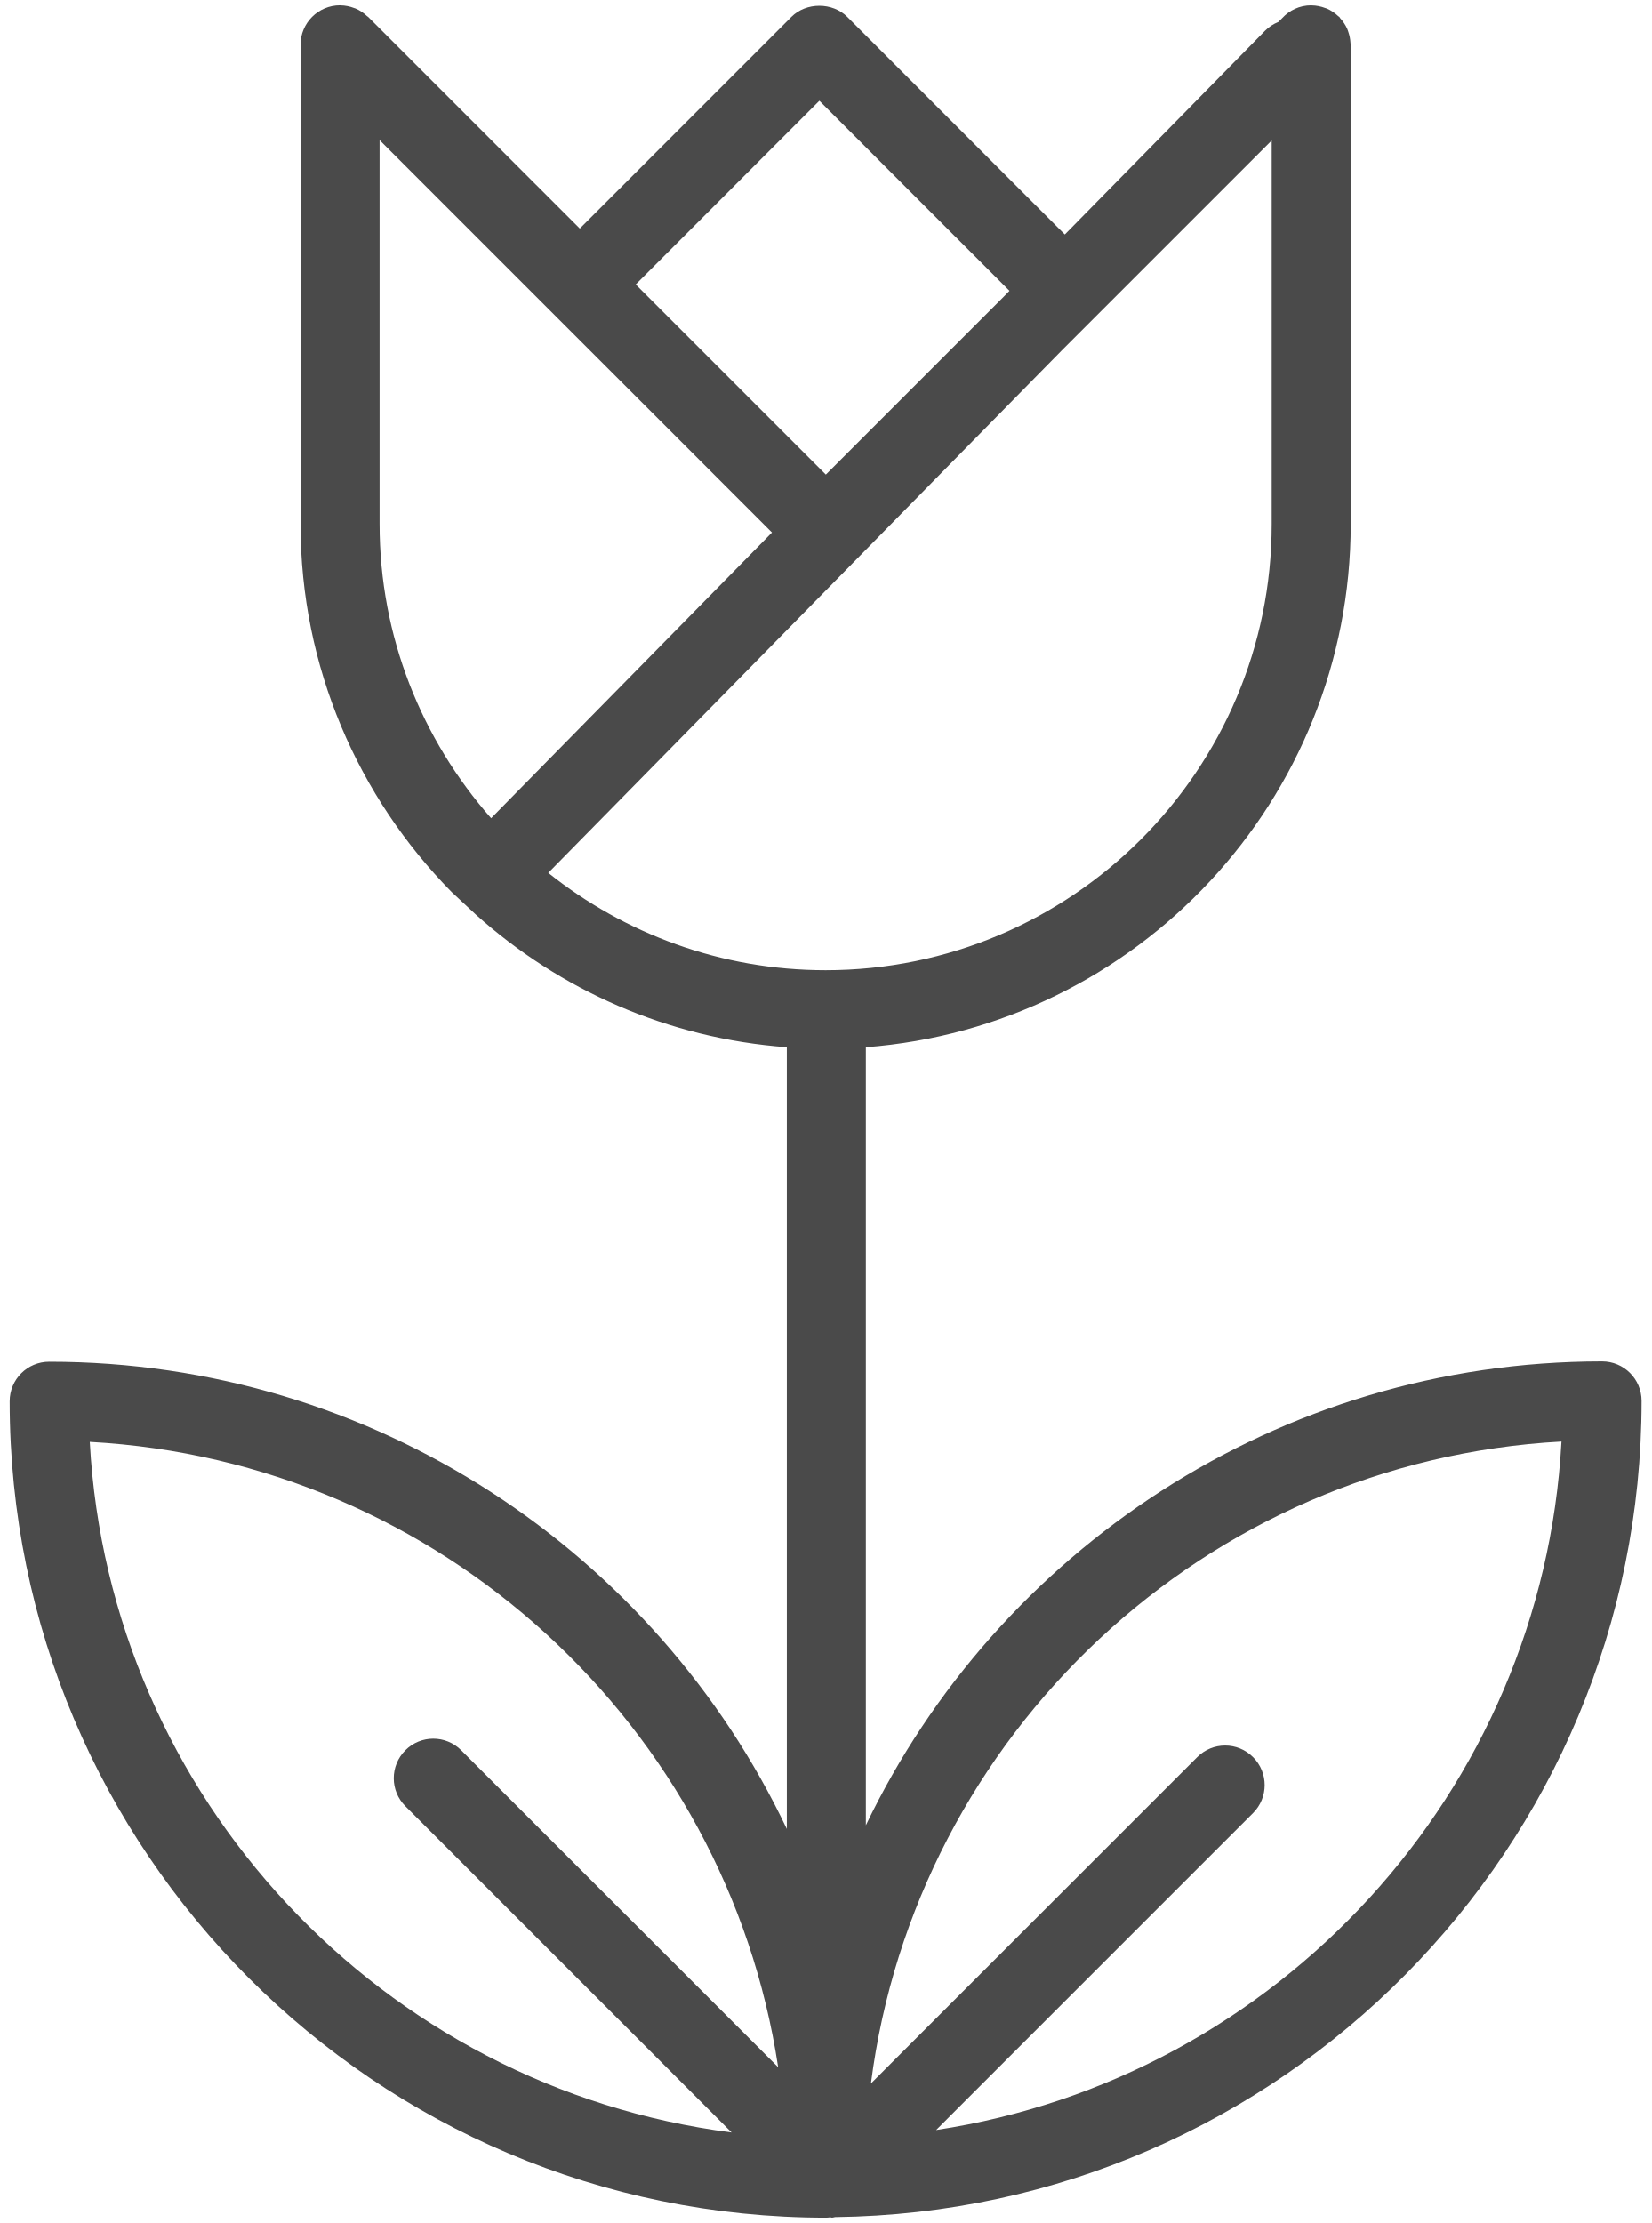
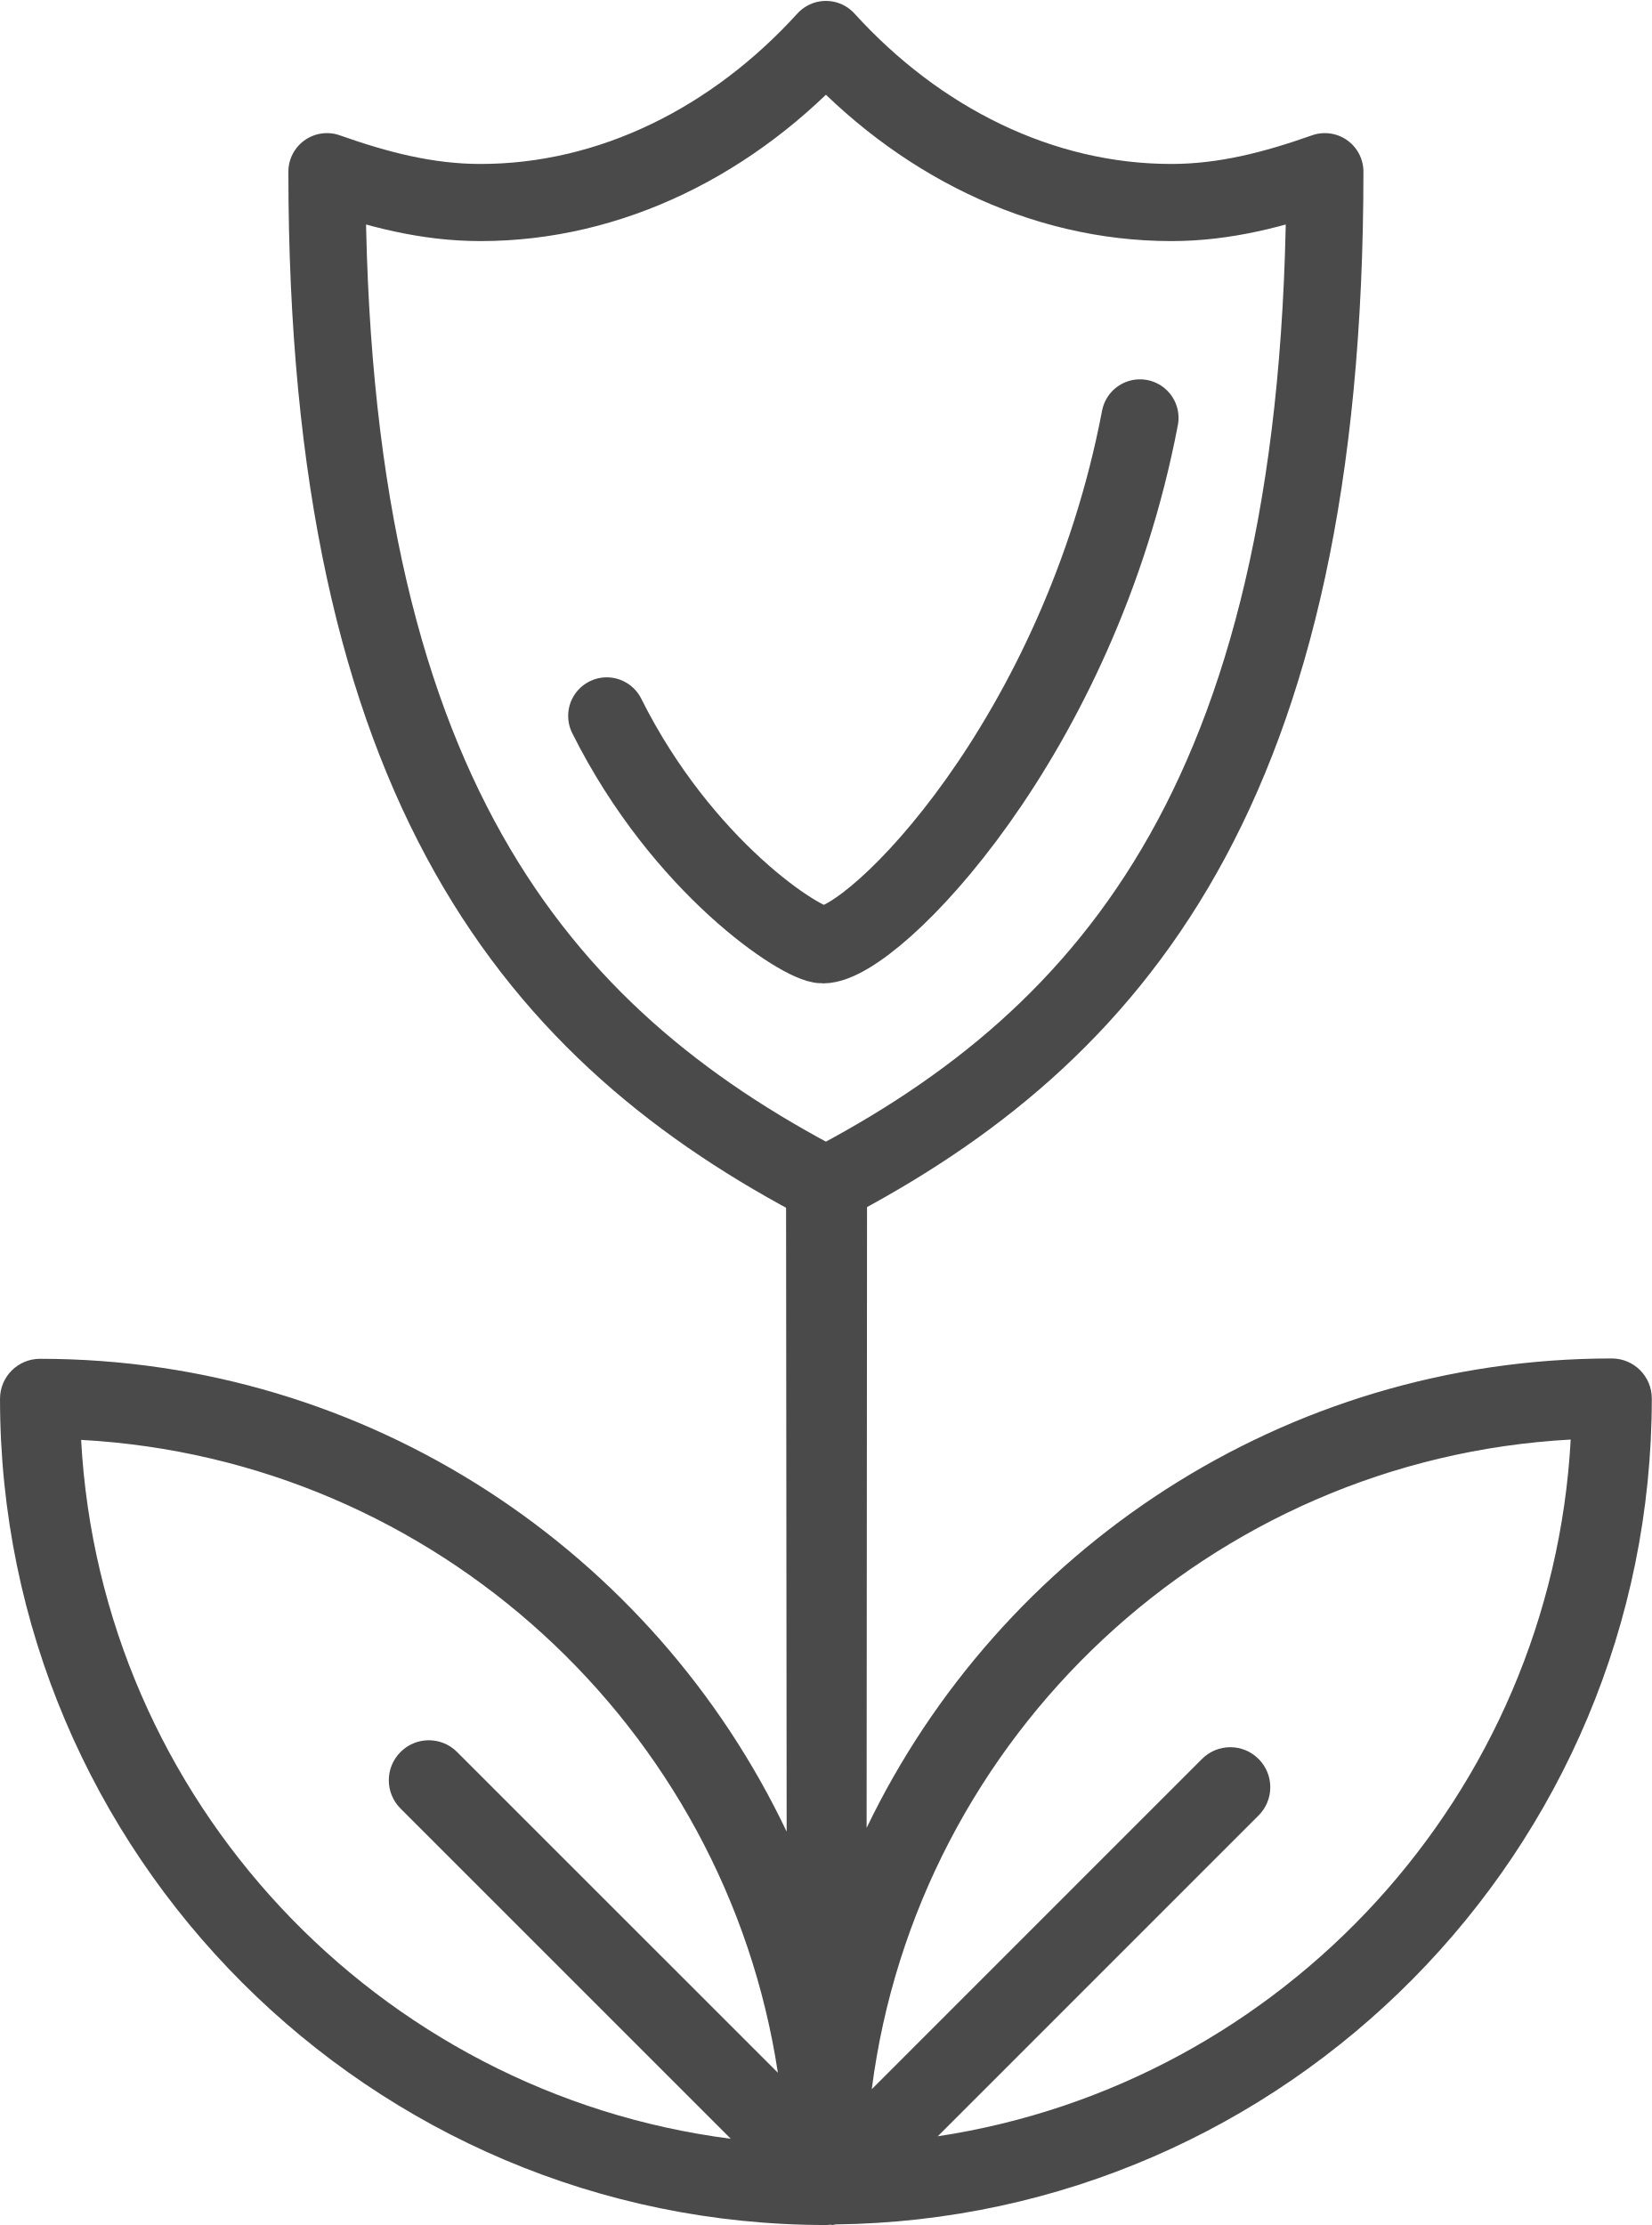
- <svg xmlns="http://www.w3.org/2000/svg" width="130" height="175" viewbox="0 0 130 175">
-   <g>
-     <g>
-       <path fill="#4a4a4a" d="m37.466,72.002c6.606,5.924 15.105,9.747 24.481,10.438l0,61.54c-10.324,-21.722 -32.47,-36.78 -58.076,-36.78c-1.719,0 -3.11,1.391 -3.11,3.11c0,35.439 28.833,64.272 64.272,64.272c0.018,0.002 0.033,0.002 0.044,0c0.097,0 0.189,-0.02 0.285,-0.029c0.05,0.002 0.097,0.029 0.147,0.029c0.079,0 0.154,-0.04 0.235,-0.046c35.081,-0.417 63.495,-29.072 63.495,-64.252c0,-1.719 -1.391,-3.11 -3.11,-3.11c-25.506,0 -47.585,14.933 -57.962,36.515l0,-61.248c21.316,-1.626 38.172,-19.455 38.172,-41.179l0,-37.638c0.002,-0.094 -0.013,-0.184 -0.02,-0.279c-0.018,-0.277 -0.07,-0.542 -0.156,-0.797c-0.033,-0.097 -0.059,-0.191 -0.101,-0.285c-0.138,-0.307 -0.327,-0.584 -0.551,-0.83c-0.029,-0.031 -0.037,-0.07 -0.066,-0.101c-0.024,-0.024 -0.057,-0.031 -0.081,-0.055c-0.268,-0.252 -0.575,-0.465 -0.92,-0.61c-0.035,-0.015 -0.07,-0.02 -0.105,-0.033c-0.338,-0.129 -0.7,-0.206 -1.082,-0.211c-0.007,0 -0.011,-0.002 -0.018,-0.002c-0.004,0 -0.009,-0.002 -0.013,-0.002c-0.909,0 -1.719,0.395 -2.287,1.016l-0.292,0.292c-0.386,0.156 -0.748,0.384 -1.058,0.7l-15.756,16.031l-17.128,-17.128c-1.165,-1.165 -3.233,-1.168 -4.398,0l-16.661,16.661l-16.663,-16.661c-0.02,-0.02 -0.048,-0.026 -0.07,-0.046c-0.27,-0.259 -0.584,-0.474 -0.935,-0.621c-0.031,-0.013 -0.061,-0.018 -0.094,-0.029c-0.34,-0.132 -0.705,-0.209 -1.089,-0.213c-0.004,0 -0.009,-0.002 -0.013,-0.002s-0.007,-0.002 -0.011,-0.002c-1.719,0 -3.11,1.394 -3.11,3.11l0,37.726c0,11.275 4.548,21.498 11.891,28.965l1.914,1.784zm27.536,4.376c-8.255,0 -15.838,-2.88 -21.838,-7.664l40.382,-41.082l16.573,-16.573l0,30.202c0,19.362 -15.754,35.117 -35.117,35.117zm-0.494,-68.447l14.966,14.964l-0.452,0.461l-14.005,14.005l-14.968,-14.968l14.459,-14.461zm-34.625,3.095l30.894,30.894l-22.112,22.492c-5.447,-6.189 -8.781,-14.279 -8.781,-23.153l0,-30.233zm-22.815,102.481c27.602,1.506 50.127,22.378 54.196,49.229l-24.953,-24.95c-1.214,-1.218 -3.185,-1.218 -4.398,0c-1.216,1.216 -1.216,3.182 0,4.398l25.688,25.688c-27.474,-3.527 -49.003,-26.32 -50.533,-54.365zm66.632,54.172l24.953,-24.955c1.216,-1.216 1.216,-3.185 0,-4.398c-1.214,-1.218 -3.185,-1.218 -4.398,0l-25.688,25.69c3.527,-27.474 26.32,-49.005 54.365,-50.535c-1.506,27.602 -22.378,50.129 -49.231,54.198z" />
-     </g>
-   </g>
+ <svg xmlns="http://www.w3.org/2000/svg" viewBox="185.76 168 128.48 173.08">
+   <path fill="#4a4a4a" d="M246.9 260l.047 50.48c-10.324-21.722-32.47-36.78-58.076-36.78-1.719 0-3.11 1.391-3.11 3.11 0 35.439 28.833 64.272 64.272 64.272.017.002.033.002.044 0 .096 0 .189-.02.285-.029.051.002.097.029.147.029.079 0 .154-.04.235-.046 35.082-.417 63.495-29.072 63.495-64.253 0-1.718-1.391-3.11-3.11-3.11-25.505 0-47.585 14.934-57.962 36.515L253.2 260m-61.131 20.007c27.601 1.506 50.126 22.378 54.195 49.229l-24.952-24.95c-1.214-1.218-3.185-1.218-4.398 0-1.216 1.216-1.216 3.183 0 4.398l25.687 25.688c-27.474-3.527-49.003-26.32-50.532-54.365m66.631 54.172l24.953-24.955c1.216-1.215 1.216-3.184 0-4.398-1.214-1.218-3.185-1.218-4.399 0l-25.687 25.69c3.527-27.474 26.319-49.005 54.364-50.535-1.505 27.602-22.378 50.129-49.231 54.198" />
+   <path fill="none" stroke="#4a4a4a" stroke-linecap="round" stroke-linejoin="round" stroke-miterlimit="10" stroke-width="6" d="M276.867 183.754c-10.149 0-19.702-4.798-26.866-12.683-7.166 7.885-16.72 12.683-26.869 12.683-4.18 0-8.061-1.028-11.942-2.399 0 47.995 16.42 67.195 38.811 78.849 22.39-11.654 38.808-30.854 38.808-78.849-3.881 1.371-7.762 2.399-11.942 2.399z" class="st0" />
+   <path fill="none" stroke="#4a4a4a" stroke-linecap="round" stroke-linejoin="round" stroke-miterlimit="10" stroke-width="6" d="M232.953 223.689c5.893 11.791 15.17 17.814 16.81 17.808 3.974-.015 19.923-16.133 24.665-40.989" class="st0" />
</svg>
